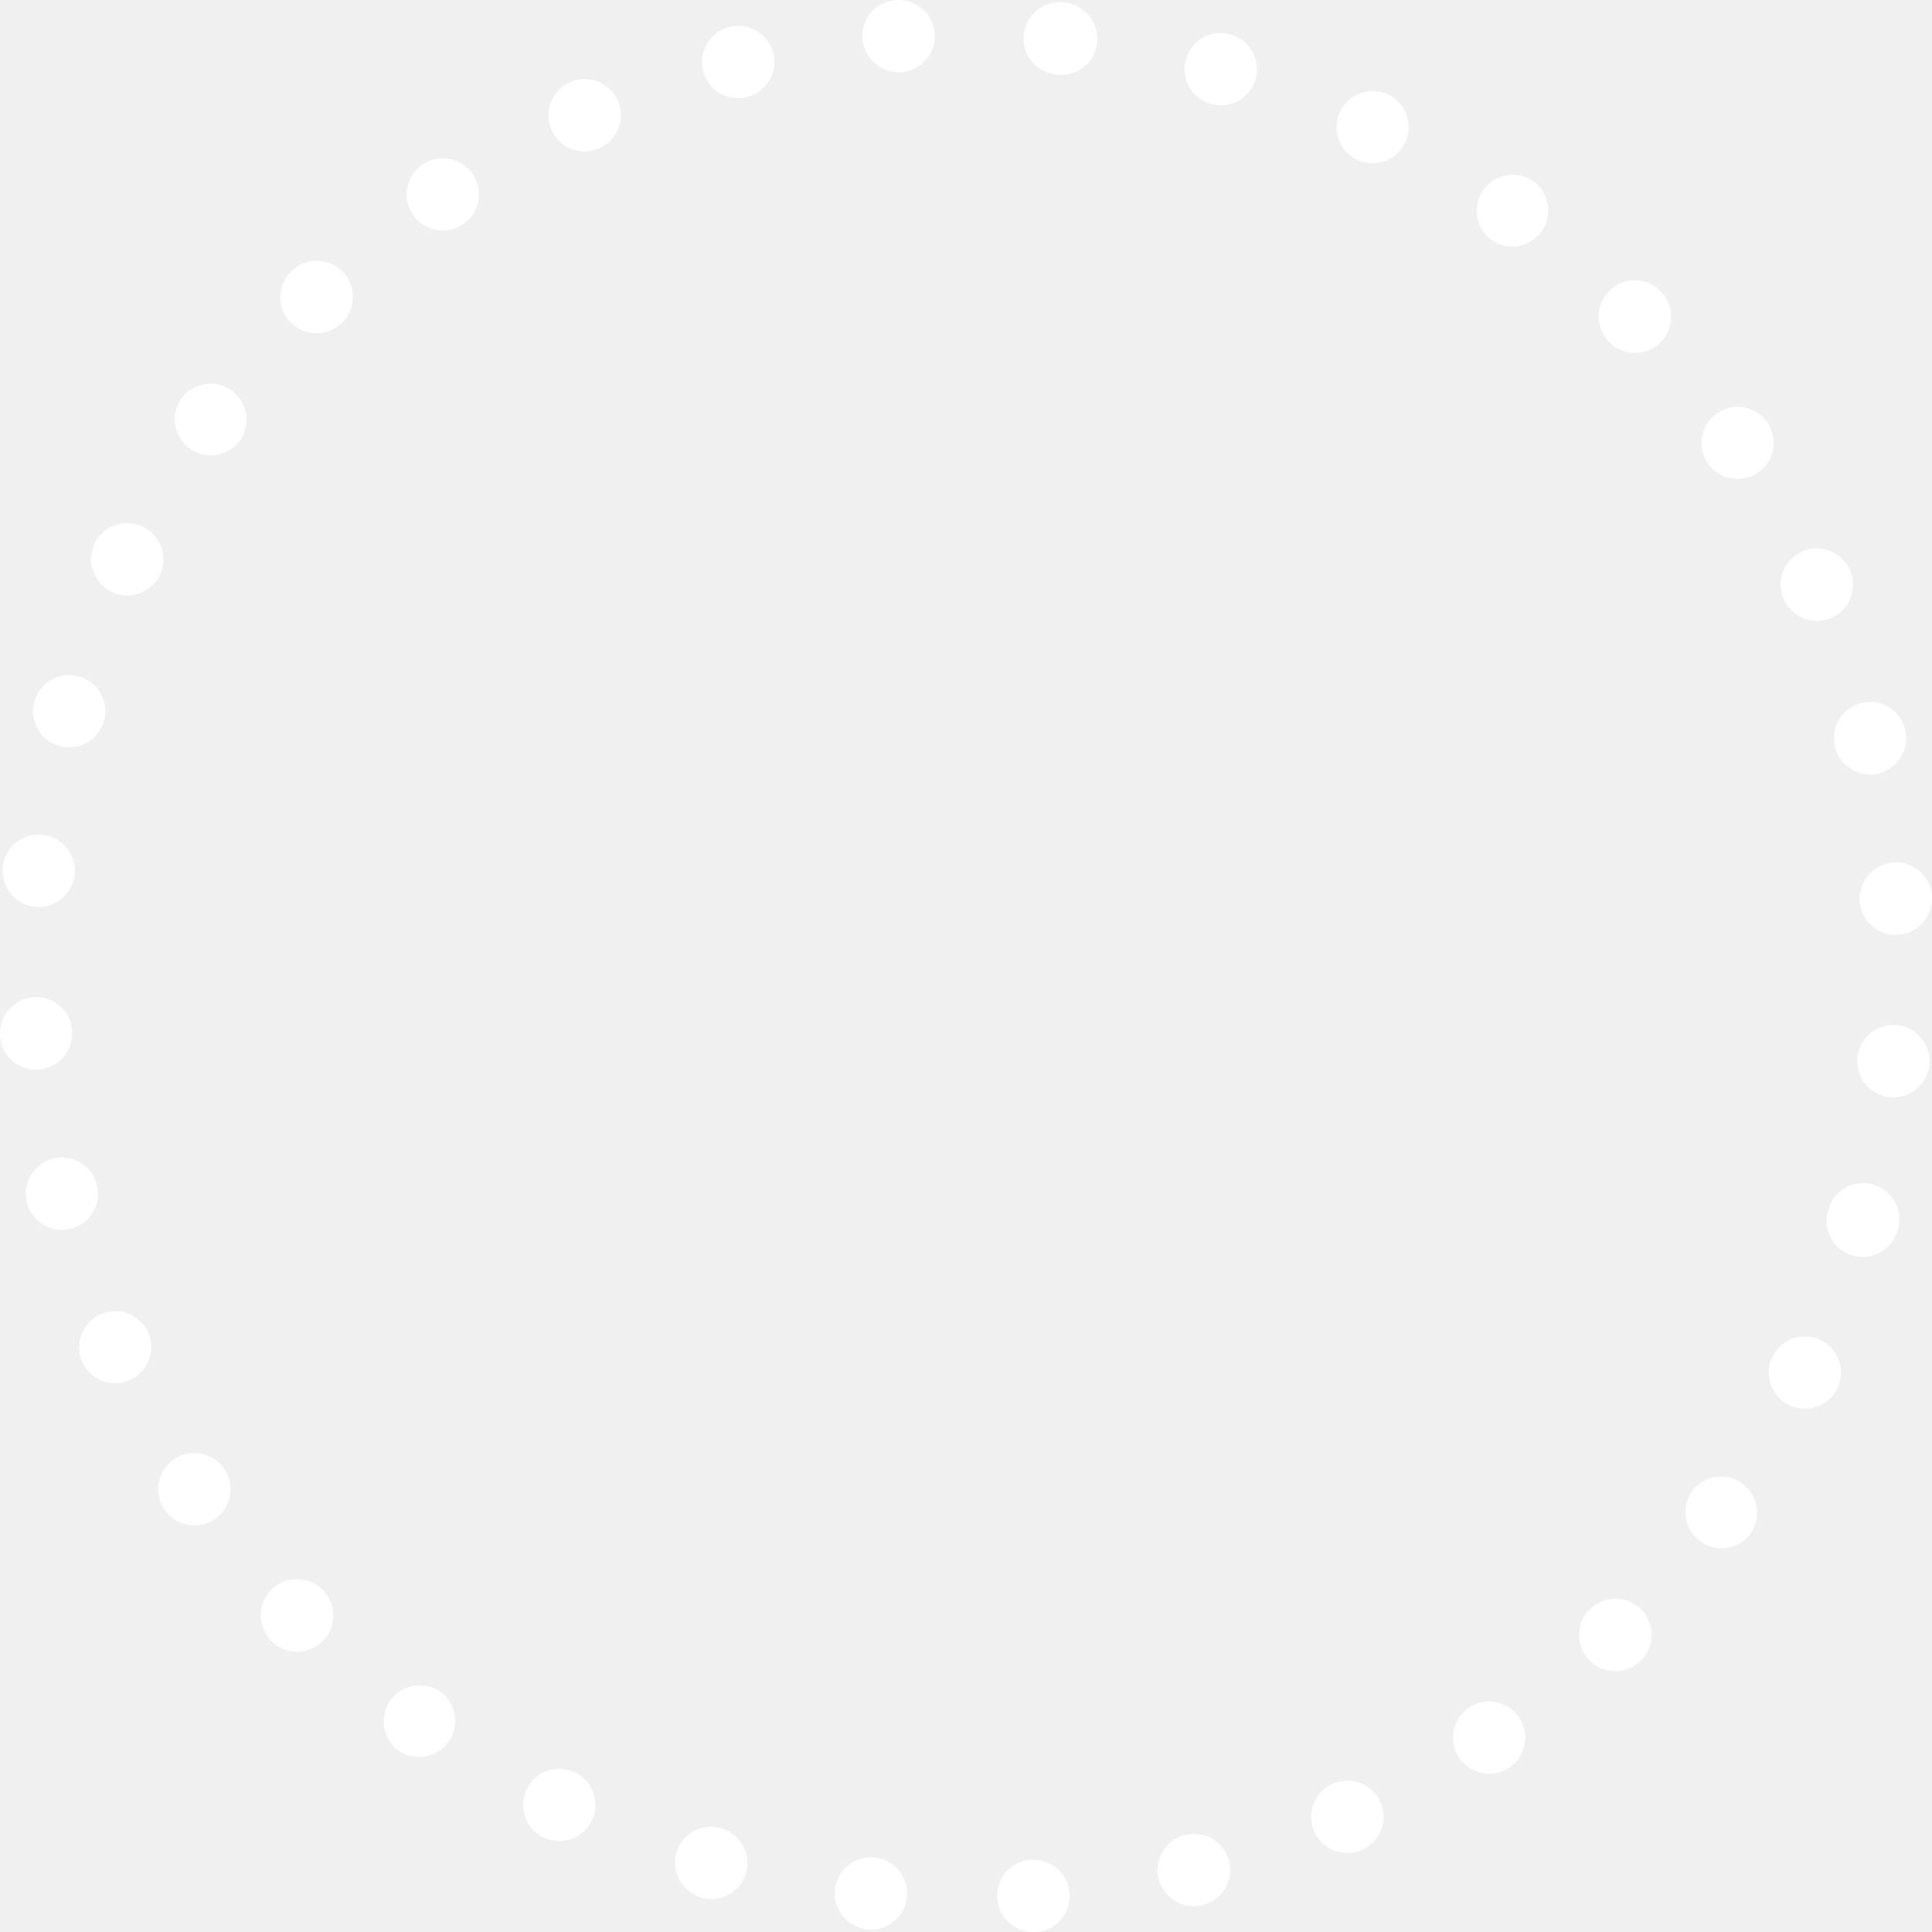
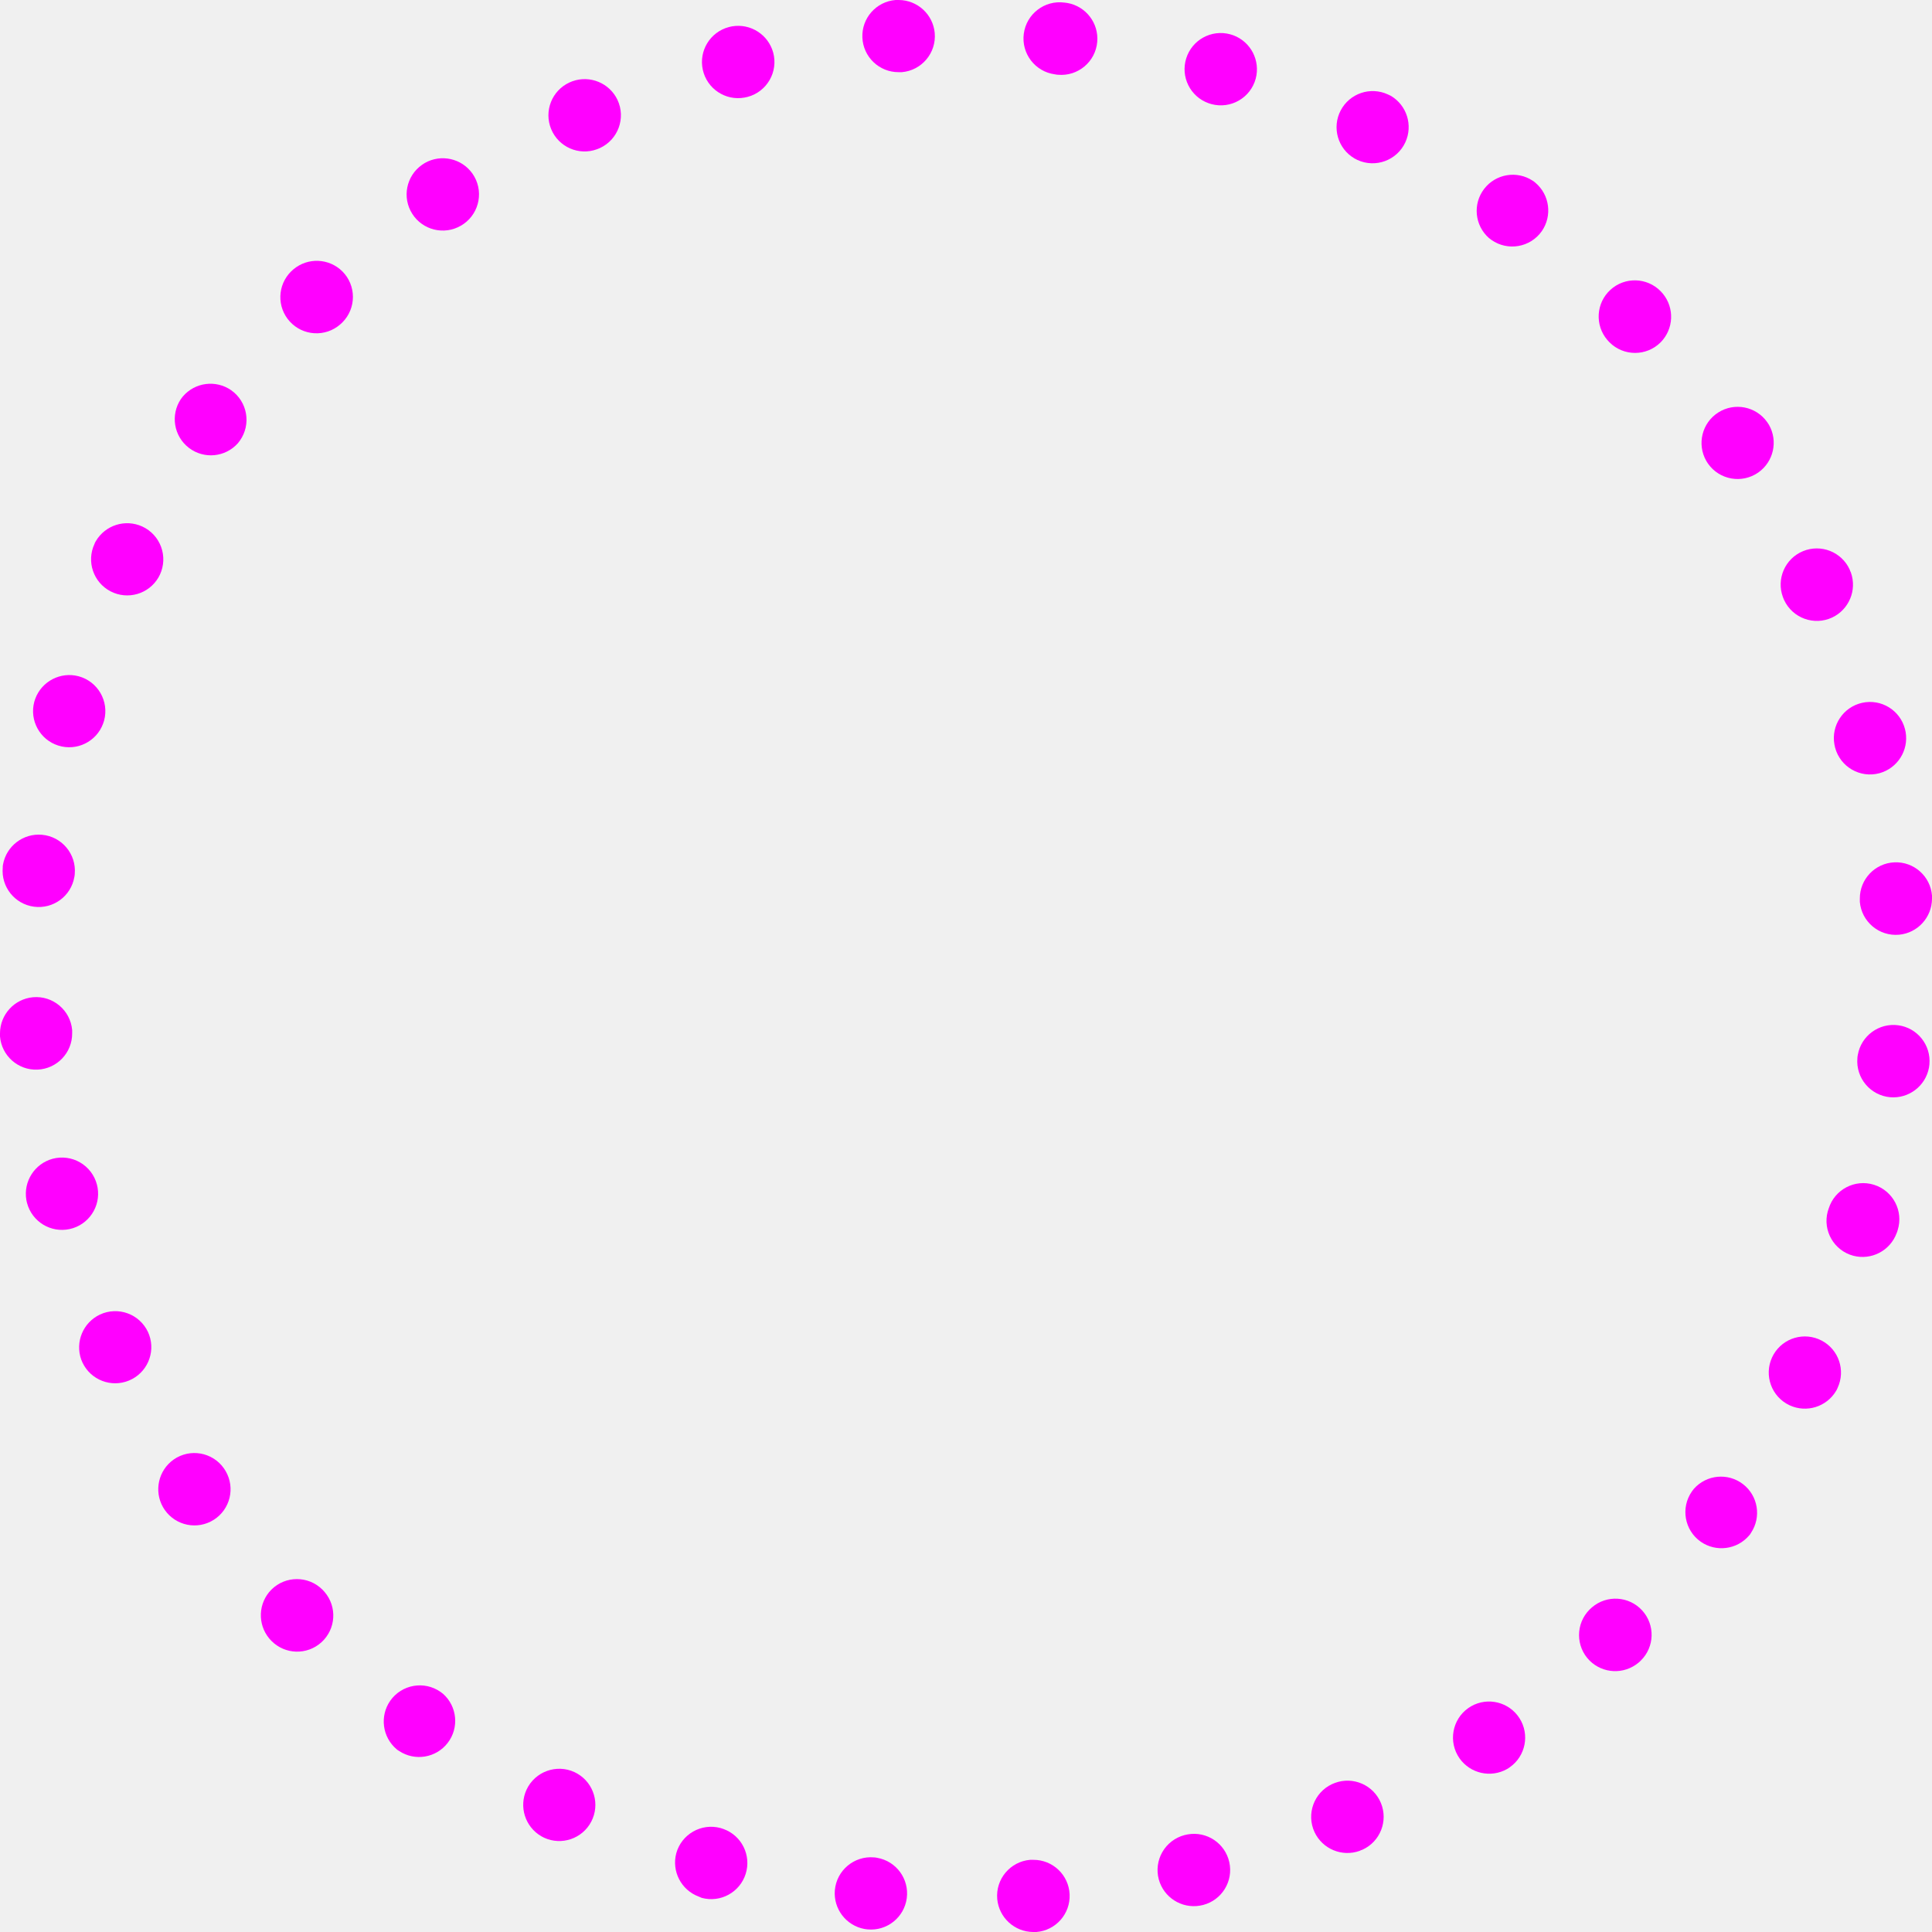
<svg xmlns="http://www.w3.org/2000/svg" viewBox="0 0 507.3 507.3">
  <defs>
    <style>
                .cls-1 {
-                     fill: #fff;
+                     fill: #ff00ff;
                    transition: transform 1s;
                }
            </style>
  </defs>
  <g id="Layer_2" data-name="Layer 2">
    <g id="Layer_1-2" data-name="Layer 1">
      <path class="cls-1" d="M271.29,507.3a9.54,9.54,0,0,1-9.44-8.67,9.49,9.49,0,0,1,8.63-10.28c.28,0,.56,0,.84,0a9.49,9.49,0,0,1,.81,18.95C271.85,507.28,271.57,507.3,271.29,507.3Z" />
      <path class="cls-1" d="M315.07,500.38a9.54,9.54,0,0,1-10.8-6.89A9.49,9.49,0,0,1,311,481.86c.27-.07.55-.13.83-.18a9.49,9.49,0,0,1,4.09,18.52C315.62,500.27,315.34,500.33,315.07,500.38Z" />
      <path class="cls-1" d="M357,486a9.54,9.54,0,0,1-11.83-4.92,9.49,9.49,0,0,1,4.59-12.61c.26-.12.52-.23.78-.32a9.49,9.49,0,0,1,7.24,17.53C357.5,485.76,357.24,485.87,357,486Z" />
      <path class="cls-1" d="M395.75,464.49a9.54,9.54,0,0,1-12.51-2.79,9.49,9.49,0,0,1,2.33-13.22c.23-.16.47-.31.71-.45a9.49,9.49,0,0,1,10.17,16C396.23,464.2,396,464.35,395.75,464.49Z" />
      <path class="cls-1" d="M430.2,436.61a9.54,9.54,0,0,1-12.8-.57,9.49,9.49,0,0,1,0-13.42c.2-.2.41-.39.62-.57a9.49,9.49,0,0,1,12.8,14C430.62,436.25,430.42,436.44,430.2,436.61Z" />
      <path class="cls-1" d="M459.29,403.17a9.54,9.54,0,0,1-12.7,1.66,9.49,9.49,0,0,1-2.33-13.22c.16-.23.34-.46.51-.67a9.49,9.49,0,0,1,15,11.56C459.64,402.74,459.47,403,459.29,403.17Z" />
      <path class="cls-1" d="M482.13,365.2A9.54,9.54,0,0,1,469.91,369a9.49,9.49,0,0,1-4.59-12.61c.12-.26.25-.51.39-.75a9.49,9.49,0,0,1,16.81,8.77C482.4,364.7,482.27,365,482.13,365.2Z" />
      <path class="cls-1" d="M498,323.83a9.54,9.54,0,0,1-11.37,5.9,9.49,9.49,0,0,1-6.71-11.62c.08-.27.16-.54.26-.8A9.49,9.49,0,0,1,498.29,323C498.21,323.29,498.13,323.56,498,323.83Z" />
      <path class="cls-1" d="M506.51,280.32a9.54,9.54,0,0,1-10.17,7.79,9.49,9.49,0,0,1-8.63-10.28c0-.28.06-.56.11-.84a9.49,9.49,0,0,1,18.8,2.49C506.59,279.77,506.55,280,506.51,280.32Z" />
      <path class="cls-1" d="M507.3,236a9.54,9.54,0,0,1-8.67,9.44,9.49,9.49,0,0,1-10.28-8.63c0-.28,0-.56,0-.84a9.49,9.49,0,0,1,18.95-.81C507.28,235.45,507.3,235.73,507.3,236Z" />
      <path class="cls-1" d="M500.38,192.23a9.54,9.54,0,0,1-6.89,10.8,9.49,9.49,0,0,1-11.63-6.71c-.07-.27-.13-.55-.18-.82a9.49,9.49,0,0,1,18.52-4.09C500.27,191.68,500.33,192,500.38,192.23Z" />
      <path class="cls-1" d="M486,150.32a9.54,9.54,0,0,1-4.92,11.83,9.49,9.49,0,0,1-12.61-4.59c-.12-.26-.23-.52-.32-.78a9.49,9.49,0,0,1,17.53-7.24C485.76,149.8,485.87,150.06,486,150.32Z" />
      <path class="cls-1" d="M464.49,111.55a9.54,9.54,0,0,1-2.79,12.51,9.49,9.49,0,0,1-13.22-2.33c-.16-.23-.31-.47-.45-.71a9.49,9.49,0,0,1,16-10.17Q464.28,111.18,464.49,111.55Z" />
      <path class="cls-1" d="M436.61,77.09a9.54,9.54,0,0,1-.57,12.8,9.49,9.49,0,0,1-13.42,0c-.2-.2-.39-.41-.57-.62a9.49,9.49,0,0,1,14-12.8C436.24,76.67,436.44,76.88,436.61,77.09Z" />
      <path class="cls-1" d="M403.18,48a9.54,9.54,0,0,1,1.66,12.7A9.49,9.49,0,0,1,391.62,63c-.23-.16-.45-.33-.67-.51a9.49,9.49,0,0,1,11.56-15C402.74,47.65,403,47.82,403.18,48Z" />
      <path class="cls-1" d="M365.2,25.16A9.54,9.54,0,0,1,369,37.39,9.49,9.49,0,0,1,356.42,42c-.26-.12-.51-.25-.75-.39a9.49,9.49,0,0,1,8.77-16.81Q364.83,25,365.2,25.16Z" />
      <path class="cls-1" d="M323.83,9.26a9.54,9.54,0,0,1,5.9,11.37,9.49,9.49,0,0,1-11.62,6.71c-.27-.07-.54-.16-.8-.25A9.49,9.49,0,0,1,323,9C323.29,9.08,323.56,9.17,323.83,9.26Z" />
      <path class="cls-1" d="M280.32.79A9.54,9.54,0,0,1,288.11,11a9.49,9.49,0,0,1-10.28,8.63c-.28,0-.56-.06-.83-.11A9.49,9.49,0,0,1,279.49.68C279.77.71,280,.74,280.32.79Z" />
      <path class="cls-1" d="M236,0a9.54,9.54,0,0,1,9.44,8.67,9.49,9.49,0,0,1-8.63,10.28c-.28,0-.56,0-.84,0A9.49,9.49,0,0,1,235.17,0C235.45,0,235.73,0,236,0Z" />
      <path class="cls-1" d="M192.23,6.92a9.54,9.54,0,0,1,10.8,6.9,9.49,9.49,0,0,1-6.71,11.62c-.27.07-.55.13-.82.18A9.49,9.49,0,0,1,191.41,7.1C191.68,7,192,7,192.23,6.92Z" />
      <path class="cls-1" d="M150.32,21.33a9.54,9.54,0,0,1,11.83,4.92,9.49,9.49,0,0,1-4.59,12.61c-.26.12-.52.23-.78.32a9.49,9.49,0,0,1-7.24-17.53C149.8,21.54,150.06,21.43,150.32,21.33Z" />
      <path class="cls-1" d="M111.55,42.8a9.54,9.54,0,0,1,12.51,2.79,9.49,9.49,0,0,1-2.33,13.22c-.23.16-.47.31-.71.45a9.49,9.49,0,0,1-10.18-16C111.07,43.1,111.31,42.94,111.55,42.8Z" />
      <path class="cls-1" d="M77.09,70.68a9.54,9.54,0,0,1,12.8.57,9.49,9.49,0,0,1,0,13.42c-.2.2-.41.39-.62.57a9.49,9.49,0,0,1-12.8-14C76.67,71.05,76.88,70.86,77.09,70.68Z" />
      <path class="cls-1" d="M48,104.12a9.54,9.54,0,0,1,12.7-1.66A9.49,9.49,0,0,1,63,115.68c-.16.23-.33.45-.51.67a9.49,9.49,0,0,1-15-11.56C47.65,104.56,47.82,104.33,48,104.12Z" />
      <path class="cls-1" d="M25.16,142.1a9.54,9.54,0,0,1,12.22-3.84A9.49,9.49,0,0,1,42,150.87c-.12.26-.25.51-.39.75a9.49,9.49,0,0,1-16.81-8.77C24.89,142.59,25,142.34,25.16,142.1Z" />
      <path class="cls-1" d="M9.26,183.47a9.54,9.54,0,0,1,11.37-5.9,9.49,9.49,0,0,1,6.71,11.62c-.07.27-.16.54-.26.8A9.49,9.49,0,0,1,9,184.28C9.09,184,9.17,183.73,9.26,183.47Z" />
      <path class="cls-1" d="M.79,227A9.54,9.54,0,0,1,11,219.19a9.49,9.49,0,0,1,8.63,10.28c0,.28-.06.56-.11.83a9.49,9.49,0,0,1-18.8-2.49C.71,227.53.74,227.25.79,227Z" />
      <path class="cls-1" d="M0,271.29a9.54,9.54,0,0,1,8.67-9.44,9.49,9.49,0,0,1,10.28,8.63c0,.28,0,.56,0,.84A9.49,9.49,0,0,1,0,272.13C0,271.85,0,271.57,0,271.29Z" />
      <path class="cls-1" d="M6.92,315.07a9.54,9.54,0,0,1,6.9-10.8A9.49,9.49,0,0,1,25.44,311c.07.27.13.55.18.82A9.49,9.49,0,0,1,7.1,315.89C7,315.62,7,315.34,6.92,315.07Z" />
      <path class="cls-1" d="M21.33,357a9.54,9.54,0,0,1,4.92-11.83,9.49,9.49,0,0,1,12.61,4.59c.12.26.23.51.32.78a9.49,9.49,0,0,1-17.52,7.24C21.54,357.5,21.43,357.24,21.33,357Z" />
      <path class="cls-1" d="M42.8,395.75a9.54,9.54,0,0,1,2.79-12.5,9.49,9.49,0,0,1,13.22,2.33c.16.23.31.47.45.71a9.49,9.49,0,0,1-16,10.18C43.1,396.23,42.94,396,42.8,395.75Z" />
      <path class="cls-1" d="M70.68,430.21a9.55,9.55,0,0,1,.57-12.8,9.5,9.5,0,0,1,13.42,0c.2.2.39.41.57.62a9.49,9.49,0,0,1-14,12.8C71.05,430.63,70.86,430.42,70.68,430.21Z" />
      <path class="cls-1" d="M104.12,459.29a9.54,9.54,0,0,1-1.66-12.7,9.49,9.49,0,0,1,13.22-2.33c.23.16.45.33.67.51a9.49,9.49,0,0,1-11.55,15C104.56,459.64,104.33,459.47,104.12,459.29Z" />
      <path class="cls-1" d="M142.1,482.14a9.54,9.54,0,0,1-3.84-12.22,9.49,9.49,0,0,1,12.61-4.59q.38.18.74.39a9.49,9.49,0,0,1-8.77,16.81C142.59,482.4,142.34,482.27,142.1,482.14Z" />
      <path class="cls-1" d="M183.47,498a9.54,9.54,0,0,1-5.9-11.37A9.49,9.49,0,0,1,189.19,480c.27.07.54.16.8.26a9.49,9.49,0,0,1-5.72,18.08C184,498.21,183.73,498.13,183.47,498Z" />
      <path class="cls-1" d="M227,506.51a9.54,9.54,0,0,1-7.79-10.17,9.5,9.5,0,0,1,10.28-8.63c.28,0,.56.06.83.11a9.49,9.49,0,0,1-2.49,18.8C227.53,506.59,227.25,506.55,227,506.51Z" />
    </g>
  </g>
</svg>
